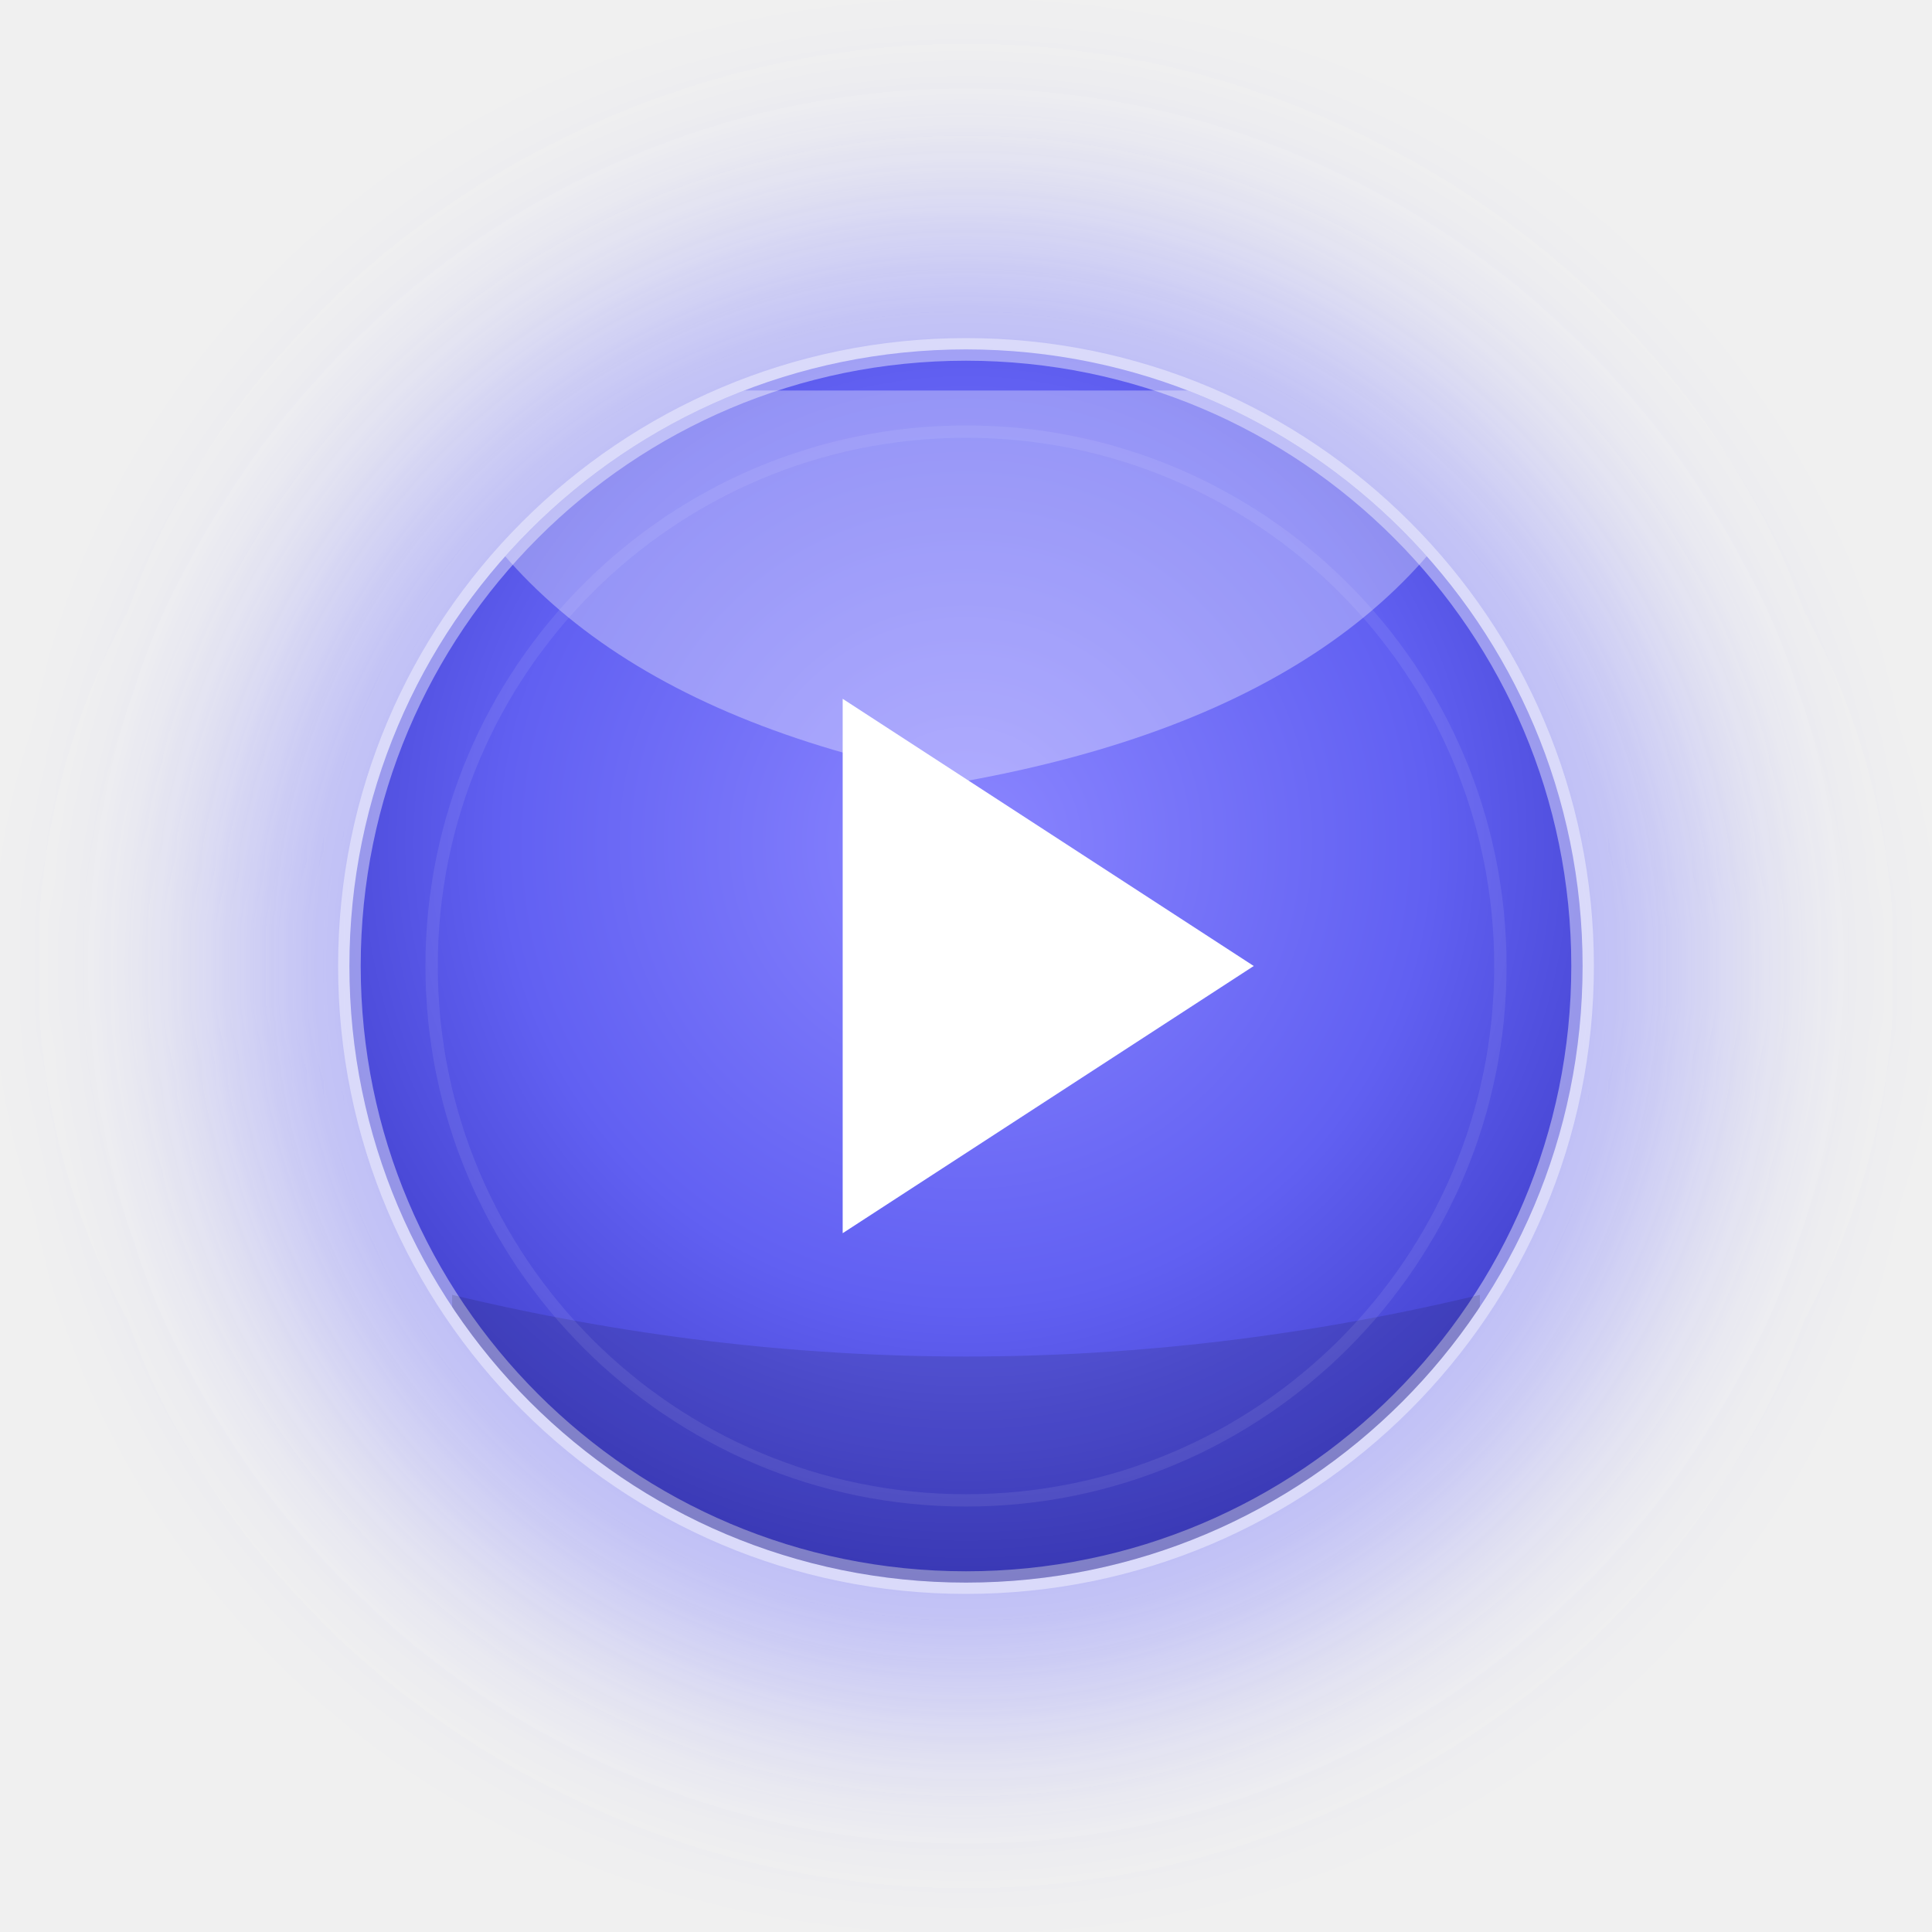
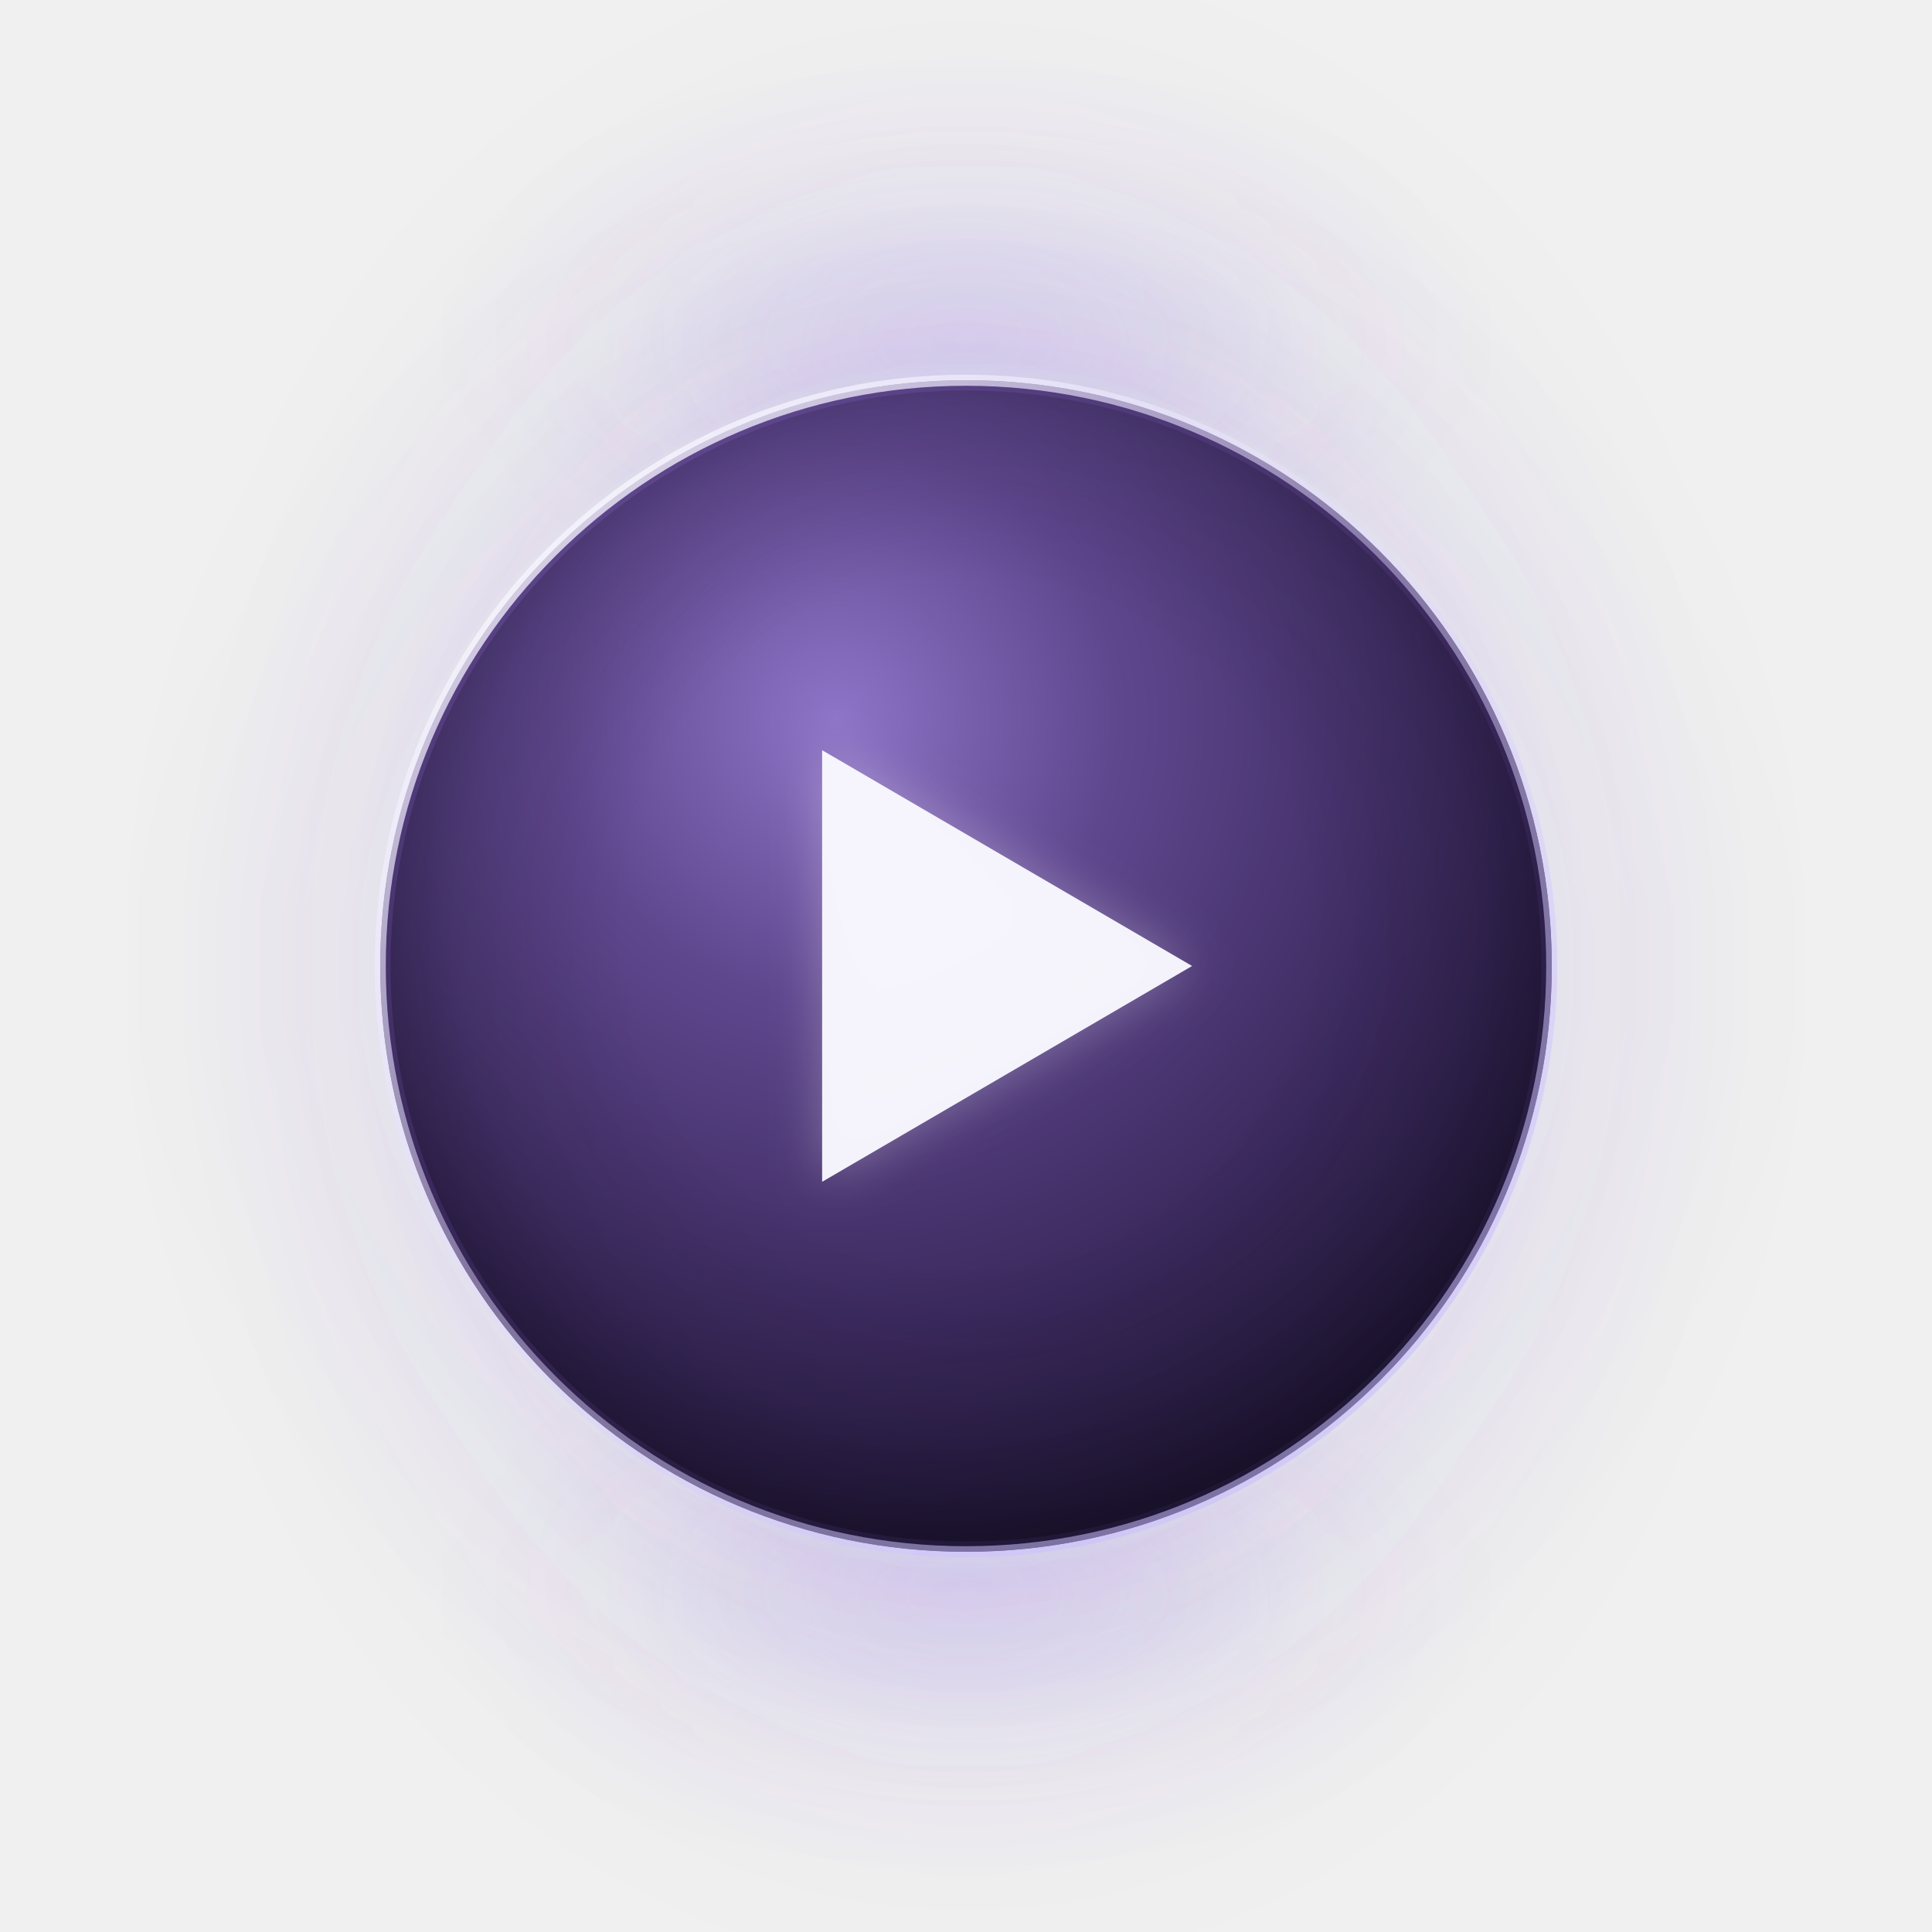
<svg xmlns="http://www.w3.org/2000/svg" width="188" height="188" viewBox="0 0 188 188" fill="none">
  <defs>
-     <radialGradient id="playCore" cx="50%" cy="40%" r="68%">
-       <stop offset="0%" stop-color="#8B86FF" />
-       <stop offset="55%" stop-color="#6160F2" />
-       <stop offset="100%" stop-color="#3534BE" />
+     <radialGradient id="play-core" cx="39%" cy="29%" r="80%">
+       <stop stop-color="#8E74C7" />
+       <stop offset=".3" stop-color="#5F478E" />
+       <stop offset=".68" stop-color="#382759" />
+       <stop offset="1" stop-color="#171129" />
    </radialGradient>
-     <linearGradient id="playShine" x1="94" y1="22" x2="94" y2="88">
-       <stop offset="0%" stop-color="rgba(255,255,255,0.34)" />
-       <stop offset="50%" stop-color="rgba(255,255,255,0.10)" />
-       <stop offset="100%" stop-color="rgba(255,255,255,0)" />
+     <linearGradient id="play-rim" x1="47" y1="35" x2="141" y2="151" gradientUnits="userSpaceOnUse">
+       <stop stop-color="#FFF" stop-opacity=".9" />
+       <stop offset=".46" stop-color="#E3DCFF" stop-opacity=".44" />
+       <stop offset="1" stop-color="#C1B4FF" stop-opacity=".58" />
    </linearGradient>
-     <filter id="playGlow" x="-24%" y="-24%" width="148%" height="148%">
-       <feGaussianBlur stdDeviation="10" />
+     <radialGradient id="play-halo" cx="50%" cy="50%" r="50%">
+       <stop stop-color="#9B7DFF" stop-opacity=".3" />
+       <stop offset=".48" stop-color="#7459D6" stop-opacity=".14" />
+       <stop offset="1" stop-color="#4C3B9F" stop-opacity="0" />
+     </radialGradient>
+     <radialGradient id="inner-light" cx="0" cy="0" r="1" gradientTransform="translate(82 73) rotate(52) scale(65)">
+       <stop stop-color="#EEE6FF" stop-opacity=".28" />
+       <stop offset=".36" stop-color="#B99FFF" stop-opacity=".105" />
+       <stop offset="1" stop-color="#6F55B6" stop-opacity="0" />
+     </radialGradient>
+     <radialGradient id="glass-glint" cx="0" cy="0" r="1" gradientTransform="translate(69 57) rotate(48) scale(50)">
+       <stop stop-color="#FFF" stop-opacity=".34" />
+       <stop offset=".24" stop-color="#F4EEFF" stop-opacity=".13" />
+       <stop offset=".7" stop-color="#D8CAFF" stop-opacity="0" />
+     </radialGradient>
+     <radialGradient id="vertical-halo" cx="50%" cy="50%" r="50%">
+       <stop stop-color="#B196FF" stop-opacity=".42" />
+       <stop offset=".42" stop-color="#8062E2" stop-opacity=".19" />
+       <stop offset="1" stop-color="#5D45B3" stop-opacity="0" />
+     </radialGradient>
+     <radialGradient id="axis-bloom" cx="50%" cy="50%" r="50%">
+       <stop stop-color="#B89CFF" stop-opacity=".34" />
+       <stop offset=".5" stop-color="#8164DF" stop-opacity=".13" />
+       <stop offset="1" stop-color="#6047B0" stop-opacity="0" />
+     </radialGradient>
+     <radialGradient id="edge-depth" cx="50%" cy="46%" r="54%">
+       <stop offset=".55" stop-color="#090714" stop-opacity="0" />
+       <stop offset=".82" stop-color="#090714" stop-opacity=".12" />
+       <stop offset="1" stop-color="#05040C" stop-opacity=".34" />
+     </radialGradient>
+     <filter id="play-glow" x="-35%" y="-35%" width="170%" height="170%">
+       <feGaussianBlur stdDeviation="12" />
    </filter>
-     <clipPath id="clipPlay">
-       <circle cx="94" cy="94" r="60" />
-     </clipPath>
+     <filter id="vertical-glow" x="-35%" y="-28%" width="170%" height="156%">
+       <feGaussianBlur stdDeviation="12" />
+     </filter>
+     <filter id="axis-glow" x="-55%" y="-180%" width="210%" height="460%">
+       <feGaussianBlur stdDeviation="8" />
+     </filter>
+     <filter id="glyph-glow" x="-30%" y="-30%" width="160%" height="160%">
+       <feGaussianBlur stdDeviation="2.4" />
+     </filter>
  </defs>
-   <circle cx="94" cy="94" r="72" fill="rgba(116,118,255,0.46)" filter="url(#playGlow)" />
-   <circle cx="94" cy="94" r="60" fill="url(#playCore)" stroke="rgba(255,255,255,0.42)" stroke-width="2.2" />
-   <g clip-path="url(#clipPlay)">
-     <path d="M 40 38 H 148 Q 138 68 94 76 Q 50 68 40 38 Z" fill="url(#playShine)" opacity="0.96" />
-     <path d="M 44 126 Q 94 138 144 126 V 166 H 44 Z" fill="rgba(0,0,0,0.12)" />
-   </g>
-   <circle cx="94" cy="94" r="52" stroke="rgba(255,255,255,0.08)" stroke-width="1.2" />
-   <polygon points="82,68 122,94 82,120" fill="white" />
+   <ellipse cx="94" cy="94" rx="66" ry="86" fill="url(#vertical-halo)" filter="url(#vertical-glow)" />
+   <ellipse cx="94" cy="33" rx="43" ry="14" fill="url(#axis-bloom)" filter="url(#axis-glow)" />
+   <ellipse cx="94" cy="155" rx="43" ry="14" fill="url(#axis-bloom)" filter="url(#axis-glow)" />
+   <circle cx="94" cy="94" r="66" fill="url(#play-halo)" filter="url(#play-glow)" />
+   <circle cx="94" cy="94" r="57" fill="#171129" />
+   <circle cx="94" cy="94" r="57" fill="url(#play-core)" stroke="url(#play-rim)" stroke-width="1.08" />
+   <circle cx="94" cy="94" r="55" fill="url(#inner-light)" />
+   <circle cx="94" cy="94" r="55" fill="url(#glass-glint)" />
+   <circle cx="94" cy="94" r="56" fill="url(#edge-depth)" />
+   <path d="M80 73L116 94L80 115V73Z" fill="#FFF" fill-opacity=".28" filter="url(#glyph-glow)" />
+   <path d="M80 73L116 94L80 115V73Z" fill="#FAF9FF" fill-opacity=".96" />
</svg>
